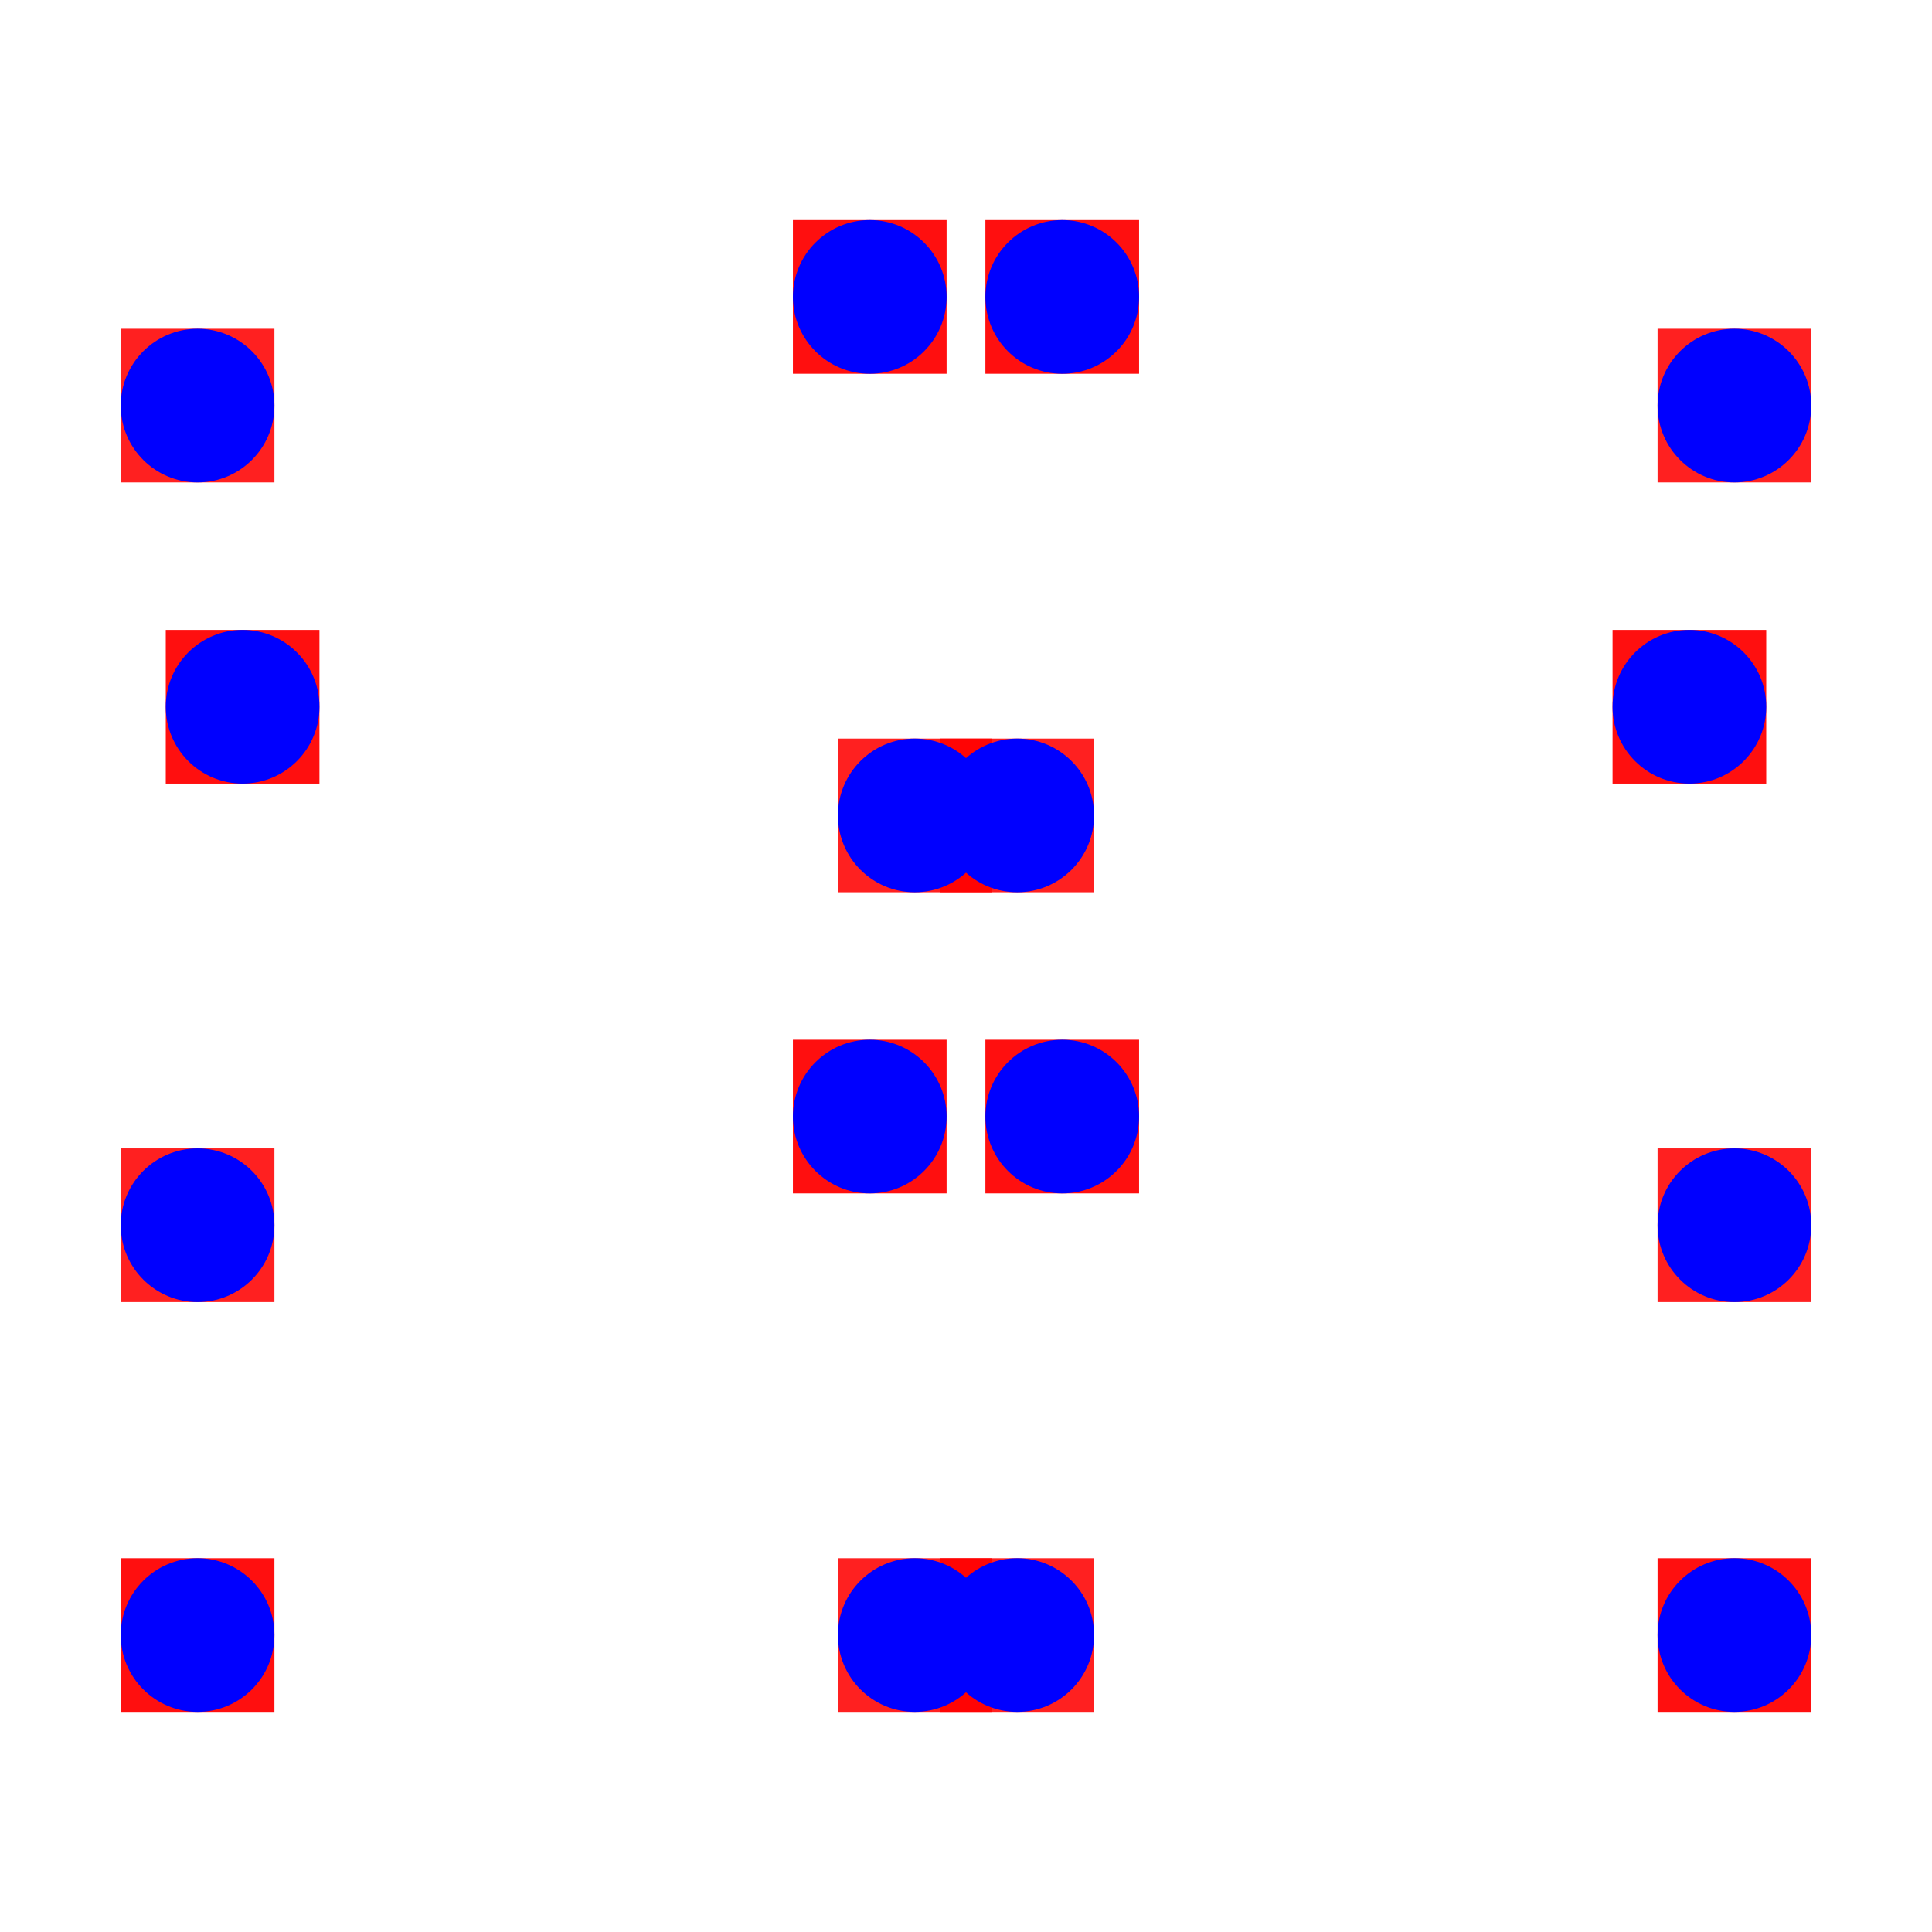
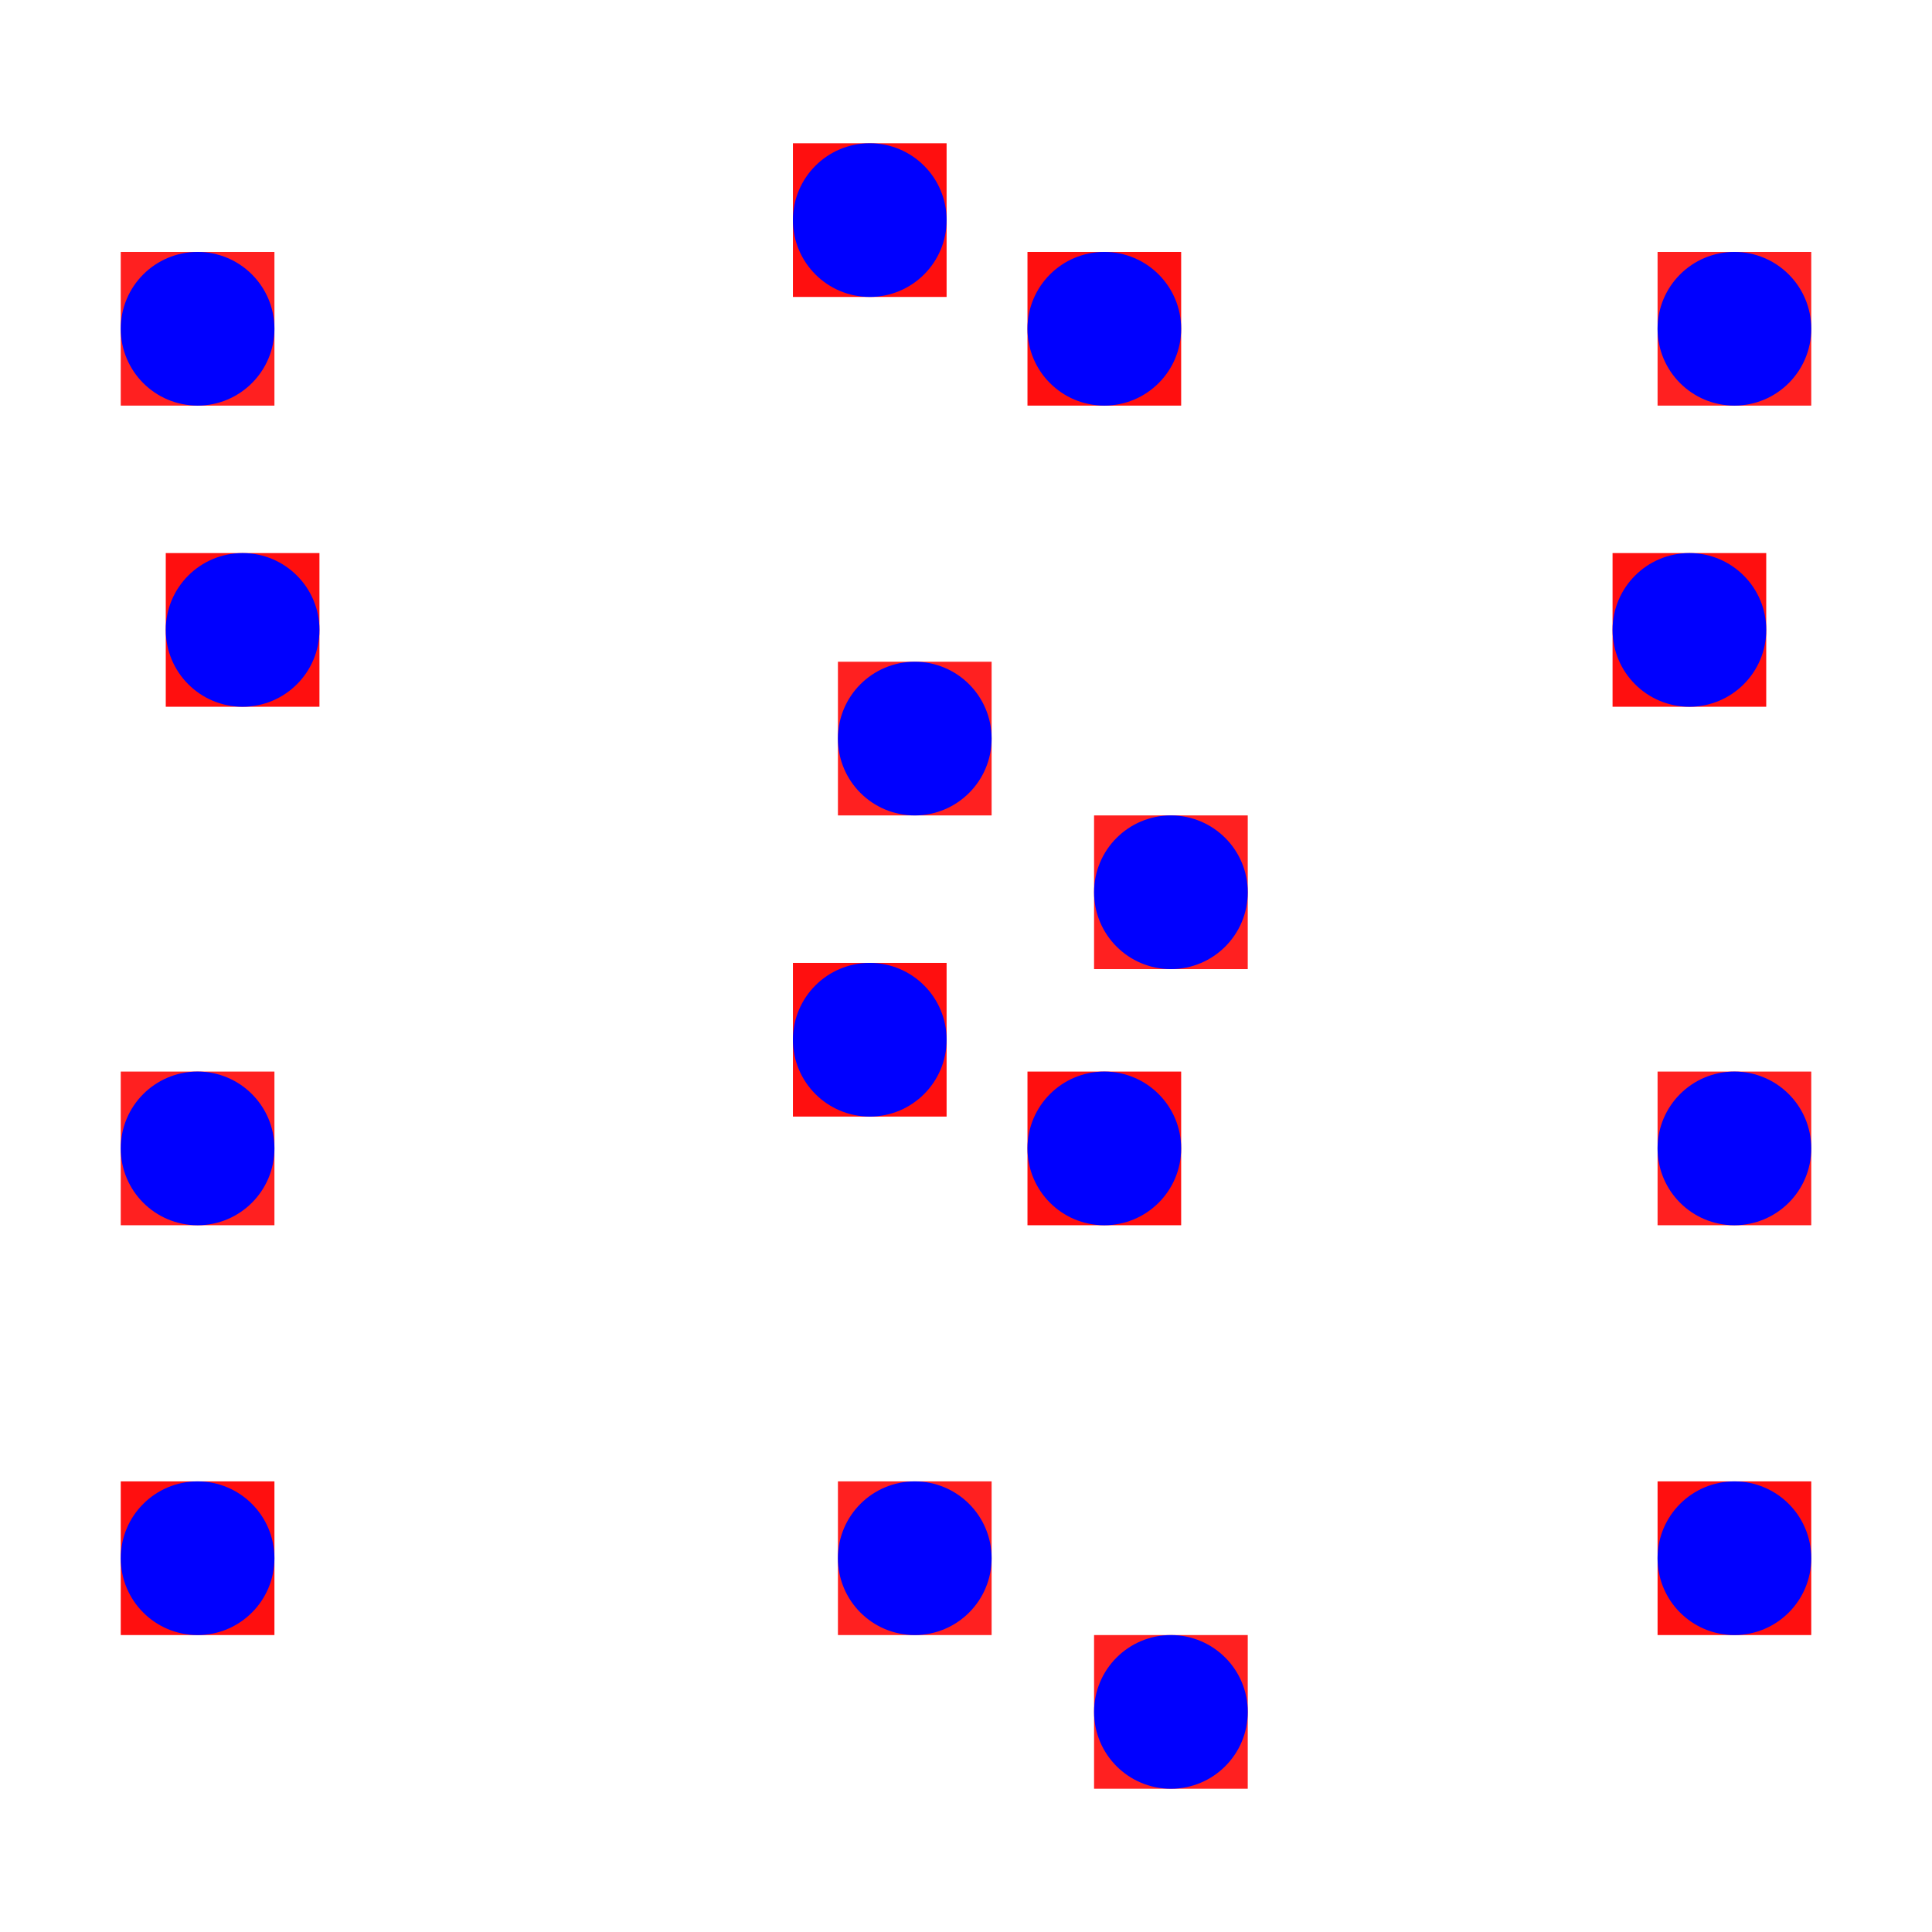
<svg xmlns="http://www.w3.org/2000/svg" width="640" height="640" viewBox="0 0 640 640">
  <rect width="100%" height="100%" fill="white" />
  <g>
-     <rect data-type="rect" data-label="top inner1 inner2" data-x="-1.5" data-y="-0.4" x="40" y="380.423" width="50.909" height="50.909" fill="rgba(255,0,0,0.875)" stroke="black" stroke-width="0.006" />
+     <rect data-type="rect" data-label="top inner1 inner2" data-x="-1.5" data-y="-0.4" x="40" y="354.969" width="50.909" height="50.909" fill="rgba(255,0,0,0.875)" stroke="black" stroke-width="0.006" />
  </g>
  <g>
-     <rect data-type="rect" data-label="top inner1 inner2" data-x="1.5" data-y="-0.4" x="549.091" y="380.423" width="50.909" height="50.909" fill="rgba(255,0,0,0.875)" stroke="black" stroke-width="0.006" />
+     <rect data-type="rect" data-label="top inner1 inner2" data-x="1.5" data-y="-0.4" x="549.091" y="354.969" width="50.909" height="50.909" fill="rgba(255,0,0,0.875)" stroke="black" stroke-width="0.006" />
  </g>
  <g>
-     <rect data-type="rect" data-label="top inner1 inner2" data-x="-1.5" data-y="1.2" x="40" y="108.908" width="50.909" height="50.909" fill="rgba(255,0,0,0.875)" stroke="black" stroke-width="0.006" />
+     <rect data-type="rect" data-label="top inner1 inner2" data-x="-1.5" data-y="1.2" x="40" y="83.454" width="50.909" height="50.909" fill="rgba(255,0,0,0.875)" stroke="black" stroke-width="0.006" />
  </g>
  <g>
-     <rect data-type="rect" data-label="top inner1 inner2" data-x="1.5" data-y="1.2" x="549.091" y="108.908" width="50.909" height="50.909" fill="rgba(255,0,0,0.875)" stroke="black" stroke-width="0.006" />
+     <rect data-type="rect" data-label="top inner1 inner2" data-x="1.5" data-y="1.2" x="549.091" y="83.454" width="50.909" height="50.909" fill="rgba(255,0,0,0.875)" stroke="black" stroke-width="0.006" />
  </g>
  <g>
-     <rect data-type="rect" data-label="top inner1 inner2 inner3" data-x="-1.5" data-y="-1.2" x="40" y="516.181" width="50.909" height="50.909" fill="rgba(255,0,0,0.938)" stroke="black" stroke-width="0.006" />
+     <rect data-type="rect" data-label="top inner1 inner2 inner3" data-x="-1.5" data-y="-1.2" x="40" y="490.726" width="50.909" height="50.909" fill="rgba(255,0,0,0.938)" stroke="black" stroke-width="0.006" />
  </g>
  <g>
-     <rect data-type="rect" data-label="top inner1 inner2 inner3" data-x="1.5" data-y="-1.2" x="549.091" y="516.181" width="50.909" height="50.909" fill="rgba(255,0,0,0.938)" stroke="black" stroke-width="0.006" />
+     <rect data-type="rect" data-label="top inner1 inner2 inner3" data-x="1.5" data-y="-1.2" x="549.091" y="490.726" width="50.909" height="50.909" fill="rgba(255,0,0,0.938)" stroke="black" stroke-width="0.006" />
  </g>
  <g>
-     <rect data-type="rect" data-label="top inner1 inner2 inner3" data-x="-1.4121320343559642" data-y="0.6121320343559643" x="54.911" y="208.668" width="50.909" height="50.909" fill="rgba(255,0,0,0.938)" stroke="black" stroke-width="0.006" />
+     <rect data-type="rect" data-label="top inner1 inner2 inner3" data-x="-1.4121320343559642" data-y="0.6121320343559643" x="54.911" y="183.213" width="50.909" height="50.909" fill="rgba(255,0,0,0.938)" stroke="black" stroke-width="0.006" />
  </g>
  <g>
-     <rect data-type="rect" data-label="top inner1 inner2 inner3" data-x="1.4121320343559642" data-y="0.6121320343559643" x="534.18" y="208.668" width="50.909" height="50.909" fill="rgba(255,0,0,0.938)" stroke="black" stroke-width="0.006" />
+     <rect data-type="rect" data-label="top inner1 inner2 inner3" data-x="1.4121320343559642" data-y="0.6121320343559643" x="534.18" y="183.213" width="50.909" height="50.909" fill="rgba(255,0,0,0.938)" stroke="black" stroke-width="0.006" />
  </g>
  <g>
-     <rect data-type="rect" data-label="top inner1 inner2" data-x="-0.10000000000000003" data-y="-1.2" x="277.576" y="516.181" width="50.909" height="50.909" fill="rgba(255,0,0,0.875)" stroke="black" stroke-width="0.006" />
+     <rect data-type="rect" data-label="top inner1 inner2" data-x="-0.10000000000000003" data-y="-1.2" x="277.576" y="490.726" width="50.909" height="50.909" fill="rgba(255,0,0,0.875)" stroke="black" stroke-width="0.006" />
  </g>
  <g>
-     <rect data-type="rect" data-label="top inner1 inner2" data-x="0.10000000000000003" data-y="-1.2" x="311.515" y="516.181" width="50.909" height="50.909" fill="rgba(255,0,0,0.875)" stroke="black" stroke-width="0.006" />
+     <rect data-type="rect" data-label="top inner1 inner2" data-x="0.4" data-y="-1.5" x="362.424" y="541.635" width="50.909" height="50.909" fill="rgba(255,0,0,0.875)" stroke="black" stroke-width="0.006" />
  </g>
  <g>
-     <rect data-type="rect" data-label="top inner1 inner2" data-x="-0.10000000000000003" data-y="0.4" x="277.576" y="244.666" width="50.909" height="50.909" fill="rgba(255,0,0,0.875)" stroke="black" stroke-width="0.006" />
+     <rect data-type="rect" data-label="top inner1 inner2" data-x="-0.10000000000000003" data-y="0.4" x="277.576" y="219.211" width="50.909" height="50.909" fill="rgba(255,0,0,0.875)" stroke="black" stroke-width="0.006" />
  </g>
  <g>
-     <rect data-type="rect" data-label="top inner1 inner2" data-x="0.10000000000000003" data-y="0.4" x="311.515" y="244.666" width="50.909" height="50.909" fill="rgba(255,0,0,0.875)" stroke="black" stroke-width="0.006" />
+     <rect data-type="rect" data-label="top inner1 inner2" data-x="0.4" data-y="0.10000000000000003" x="362.424" y="270.12" width="50.909" height="50.909" fill="rgba(255,0,0,0.875)" stroke="black" stroke-width="0.006" />
  </g>
  <g>
-     <rect data-type="rect" data-label="top inner1 inner2 inner3" data-x="-0.18786796564403577" data-y="-0.18786796564403577" x="262.665" y="344.425" width="50.909" height="50.909" fill="rgba(255,0,0,0.938)" stroke="black" stroke-width="0.006" />
+     <rect data-type="rect" data-label="top inner1 inner2 inner3" data-x="-0.18786796564403577" data-y="-0.18786796564403577" x="262.665" y="318.971" width="50.909" height="50.909" fill="rgba(255,0,0,0.938)" stroke="black" stroke-width="0.006" />
  </g>
  <g>
-     <rect data-type="rect" data-label="top inner1 inner2 inner3" data-x="0.18786796564403577" data-y="-0.18786796564403577" x="326.426" y="344.425" width="50.909" height="50.909" fill="rgba(255,0,0,0.938)" stroke="black" stroke-width="0.006" />
+     <rect data-type="rect" data-label="top inner1 inner2 inner3" data-x="0.26999999999999996" data-y="-0.4" x="340.364" y="354.969" width="50.909" height="50.909" fill="rgba(255,0,0,0.938)" stroke="black" stroke-width="0.006" />
  </g>
  <g>
-     <rect data-type="rect" data-label="top inner1 inner2 inner3" data-x="-0.18786796564403577" data-y="1.4121320343559642" x="262.665" y="72.91" width="50.909" height="50.909" fill="rgba(255,0,0,0.938)" stroke="black" stroke-width="0.006" />
+     <rect data-type="rect" data-label="top inner1 inner2 inner3" data-x="-0.18786796564403577" data-y="1.4121320343559642" x="262.665" y="47.455" width="50.909" height="50.909" fill="rgba(255,0,0,0.938)" stroke="black" stroke-width="0.006" />
  </g>
  <g>
-     <rect data-type="rect" data-label="top inner1 inner2 inner3" data-x="0.18786796564403577" data-y="1.4121320343559642" x="326.426" y="72.91" width="50.909" height="50.909" fill="rgba(255,0,0,0.938)" stroke="black" stroke-width="0.006" />
+     <rect data-type="rect" data-label="top inner1 inner2 inner3" data-x="0.26999999999999996" data-y="1.2" x="340.364" y="83.454" width="50.909" height="50.909" fill="rgba(255,0,0,0.938)" stroke="black" stroke-width="0.006" />
  </g>
-   <circle data-type="circle" data-label="" data-x="-1.5" data-y="-0.4" cx="65.455" cy="405.878" r="25.455" fill="blue" stroke="none" stroke-width="0.006" />
-   <circle data-type="circle" data-label="" data-x="1.5" data-y="-0.4" cx="574.545" cy="405.878" r="25.455" fill="blue" stroke="none" stroke-width="0.006" />
-   <circle data-type="circle" data-label="" data-x="-1.5" data-y="1.2" cx="65.455" cy="134.363" r="25.455" fill="blue" stroke="none" stroke-width="0.006" />
-   <circle data-type="circle" data-label="" data-x="1.5" data-y="1.2" cx="574.545" cy="134.363" r="25.455" fill="blue" stroke="none" stroke-width="0.006" />
-   <circle data-type="circle" data-label="" data-x="-1.5" data-y="-1.2" cx="65.455" cy="541.635" r="25.455" fill="blue" stroke="none" stroke-width="0.006" />
-   <circle data-type="circle" data-label="" data-x="1.5" data-y="-1.2" cx="574.545" cy="541.635" r="25.455" fill="blue" stroke="none" stroke-width="0.006" />
-   <circle data-type="circle" data-label="" data-x="-1.4121320343559642" data-y="0.6121320343559643" cx="80.365" cy="234.122" r="25.455" fill="blue" stroke="none" stroke-width="0.006" />
-   <circle data-type="circle" data-label="" data-x="1.4121320343559642" data-y="0.6121320343559643" cx="559.635" cy="234.122" r="25.455" fill="blue" stroke="none" stroke-width="0.006" />
-   <circle data-type="circle" data-label="" data-x="-0.10000000000000003" data-y="-1.2" cx="303.03" cy="541.635" r="25.455" fill="blue" stroke="none" stroke-width="0.006" />
-   <circle data-type="circle" data-label="" data-x="0.10000000000000003" data-y="-1.2" cx="336.97" cy="541.635" r="25.455" fill="blue" stroke="none" stroke-width="0.006" />
-   <circle data-type="circle" data-label="" data-x="-0.10000000000000003" data-y="0.4" cx="303.03" cy="270.12" r="25.455" fill="blue" stroke="none" stroke-width="0.006" />
-   <circle data-type="circle" data-label="" data-x="0.10000000000000003" data-y="0.4" cx="336.97" cy="270.12" r="25.455" fill="blue" stroke="none" stroke-width="0.006" />
-   <circle data-type="circle" data-label="" data-x="-0.18786796564403577" data-y="-0.18786796564403577" cx="288.119" cy="369.88" r="25.455" fill="blue" stroke="none" stroke-width="0.006" />
-   <circle data-type="circle" data-label="" data-x="0.18786796564403577" data-y="-0.18786796564403577" cx="351.881" cy="369.88" r="25.455" fill="blue" stroke="none" stroke-width="0.006" />
-   <circle data-type="circle" data-label="" data-x="-0.18786796564403577" data-y="1.4121320343559642" cx="288.119" cy="98.365" r="25.455" fill="blue" stroke="none" stroke-width="0.006" />
-   <circle data-type="circle" data-label="" data-x="0.18786796564403577" data-y="1.4121320343559642" cx="351.881" cy="98.365" r="25.455" fill="blue" stroke="none" stroke-width="0.006" />
+   <circle data-type="circle" data-label="" data-x="-1.5" data-y="-0.4" cx="65.455" cy="380.423" r="25.455" fill="blue" stroke="none" stroke-width="0.006" />
+   <circle data-type="circle" data-label="" data-x="1.5" data-y="-0.4" cx="574.545" cy="380.423" r="25.455" fill="blue" stroke="none" stroke-width="0.006" />
+   <circle data-type="circle" data-label="" data-x="-1.5" data-y="1.2" cx="65.455" cy="108.908" r="25.455" fill="blue" stroke="none" stroke-width="0.006" />
+   <circle data-type="circle" data-label="" data-x="1.5" data-y="1.2" cx="574.545" cy="108.908" r="25.455" fill="blue" stroke="none" stroke-width="0.006" />
+   <circle data-type="circle" data-label="" data-x="-1.5" data-y="-1.2" cx="65.455" cy="516.181" r="25.455" fill="blue" stroke="none" stroke-width="0.006" />
+   <circle data-type="circle" data-label="" data-x="1.5" data-y="-1.2" cx="574.545" cy="516.181" r="25.455" fill="blue" stroke="none" stroke-width="0.006" />
+   <circle data-type="circle" data-label="" data-x="-1.4121320343559642" data-y="0.6121320343559643" cx="80.365" cy="208.668" r="25.455" fill="blue" stroke="none" stroke-width="0.006" />
+   <circle data-type="circle" data-label="" data-x="1.4121320343559642" data-y="0.6121320343559643" cx="559.635" cy="208.668" r="25.455" fill="blue" stroke="none" stroke-width="0.006" />
+   <circle data-type="circle" data-label="" data-x="-0.10000000000000003" data-y="-1.2" cx="303.03" cy="516.181" r="25.455" fill="blue" stroke="none" stroke-width="0.006" />
+   <circle data-type="circle" data-label="" data-x="0.4" data-y="-1.5" cx="387.879" cy="567.09" r="25.455" fill="blue" stroke="none" stroke-width="0.006" />
+   <circle data-type="circle" data-label="" data-x="-0.10000000000000003" data-y="0.4" cx="303.03" cy="244.666" r="25.455" fill="blue" stroke="none" stroke-width="0.006" />
+   <circle data-type="circle" data-label="" data-x="0.4" data-y="0.10000000000000003" cx="387.879" cy="295.575" r="25.455" fill="blue" stroke="none" stroke-width="0.006" />
+   <circle data-type="circle" data-label="" data-x="-0.18786796564403577" data-y="-0.18786796564403577" cx="288.119" cy="344.425" r="25.455" fill="blue" stroke="none" stroke-width="0.006" />
+   <circle data-type="circle" data-label="" data-x="0.26999999999999996" data-y="-0.4" cx="365.818" cy="380.423" r="25.455" fill="blue" stroke="none" stroke-width="0.006" />
+   <circle data-type="circle" data-label="" data-x="-0.18786796564403577" data-y="1.4121320343559642" cx="288.119" cy="72.91" r="25.455" fill="blue" stroke="none" stroke-width="0.006" />
+   <circle data-type="circle" data-label="" data-x="0.26999999999999996" data-y="1.2" cx="365.818" cy="108.908" r="25.455" fill="blue" stroke="none" stroke-width="0.006" />
  <g id="crosshair" style="display: none">
    <line id="crosshair-h" y1="0" y2="640" stroke="#666" stroke-width="0.5" />
    <line id="crosshair-v" x1="0" x2="640" stroke="#666" stroke-width="0.5" />
    <text id="coordinates" font-family="monospace" font-size="12" fill="#666" />
  </g>
</svg>
